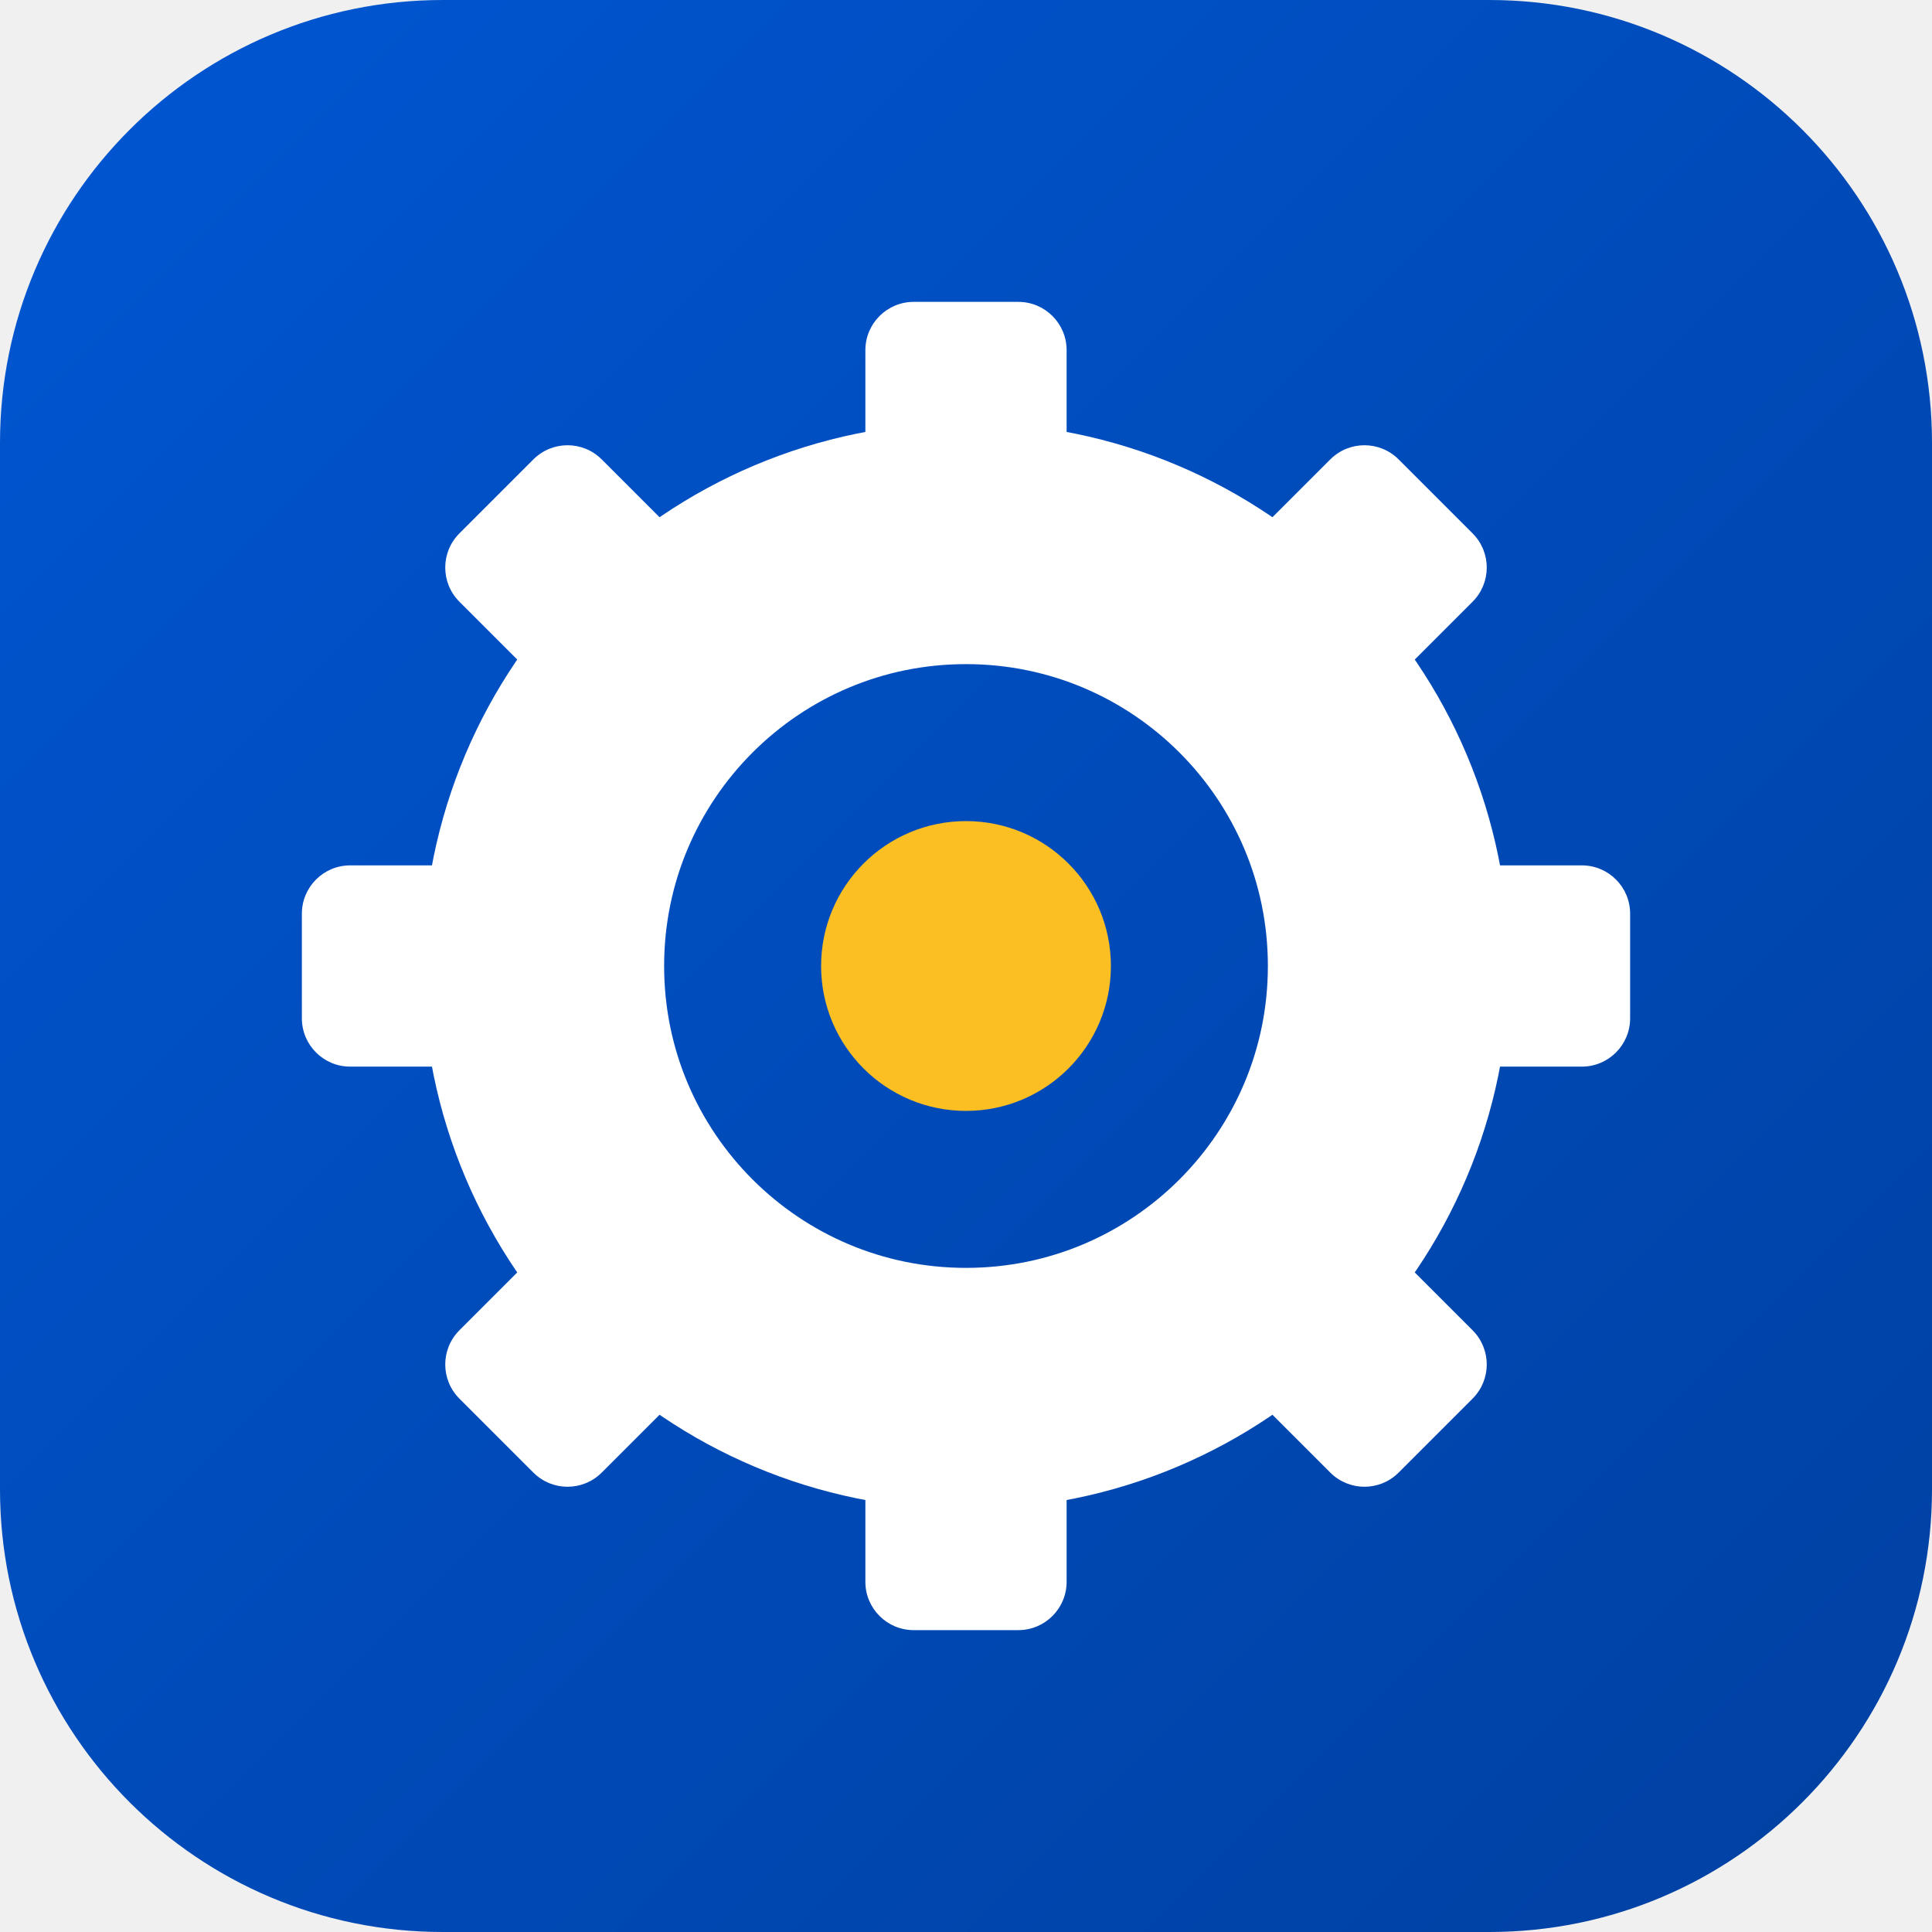
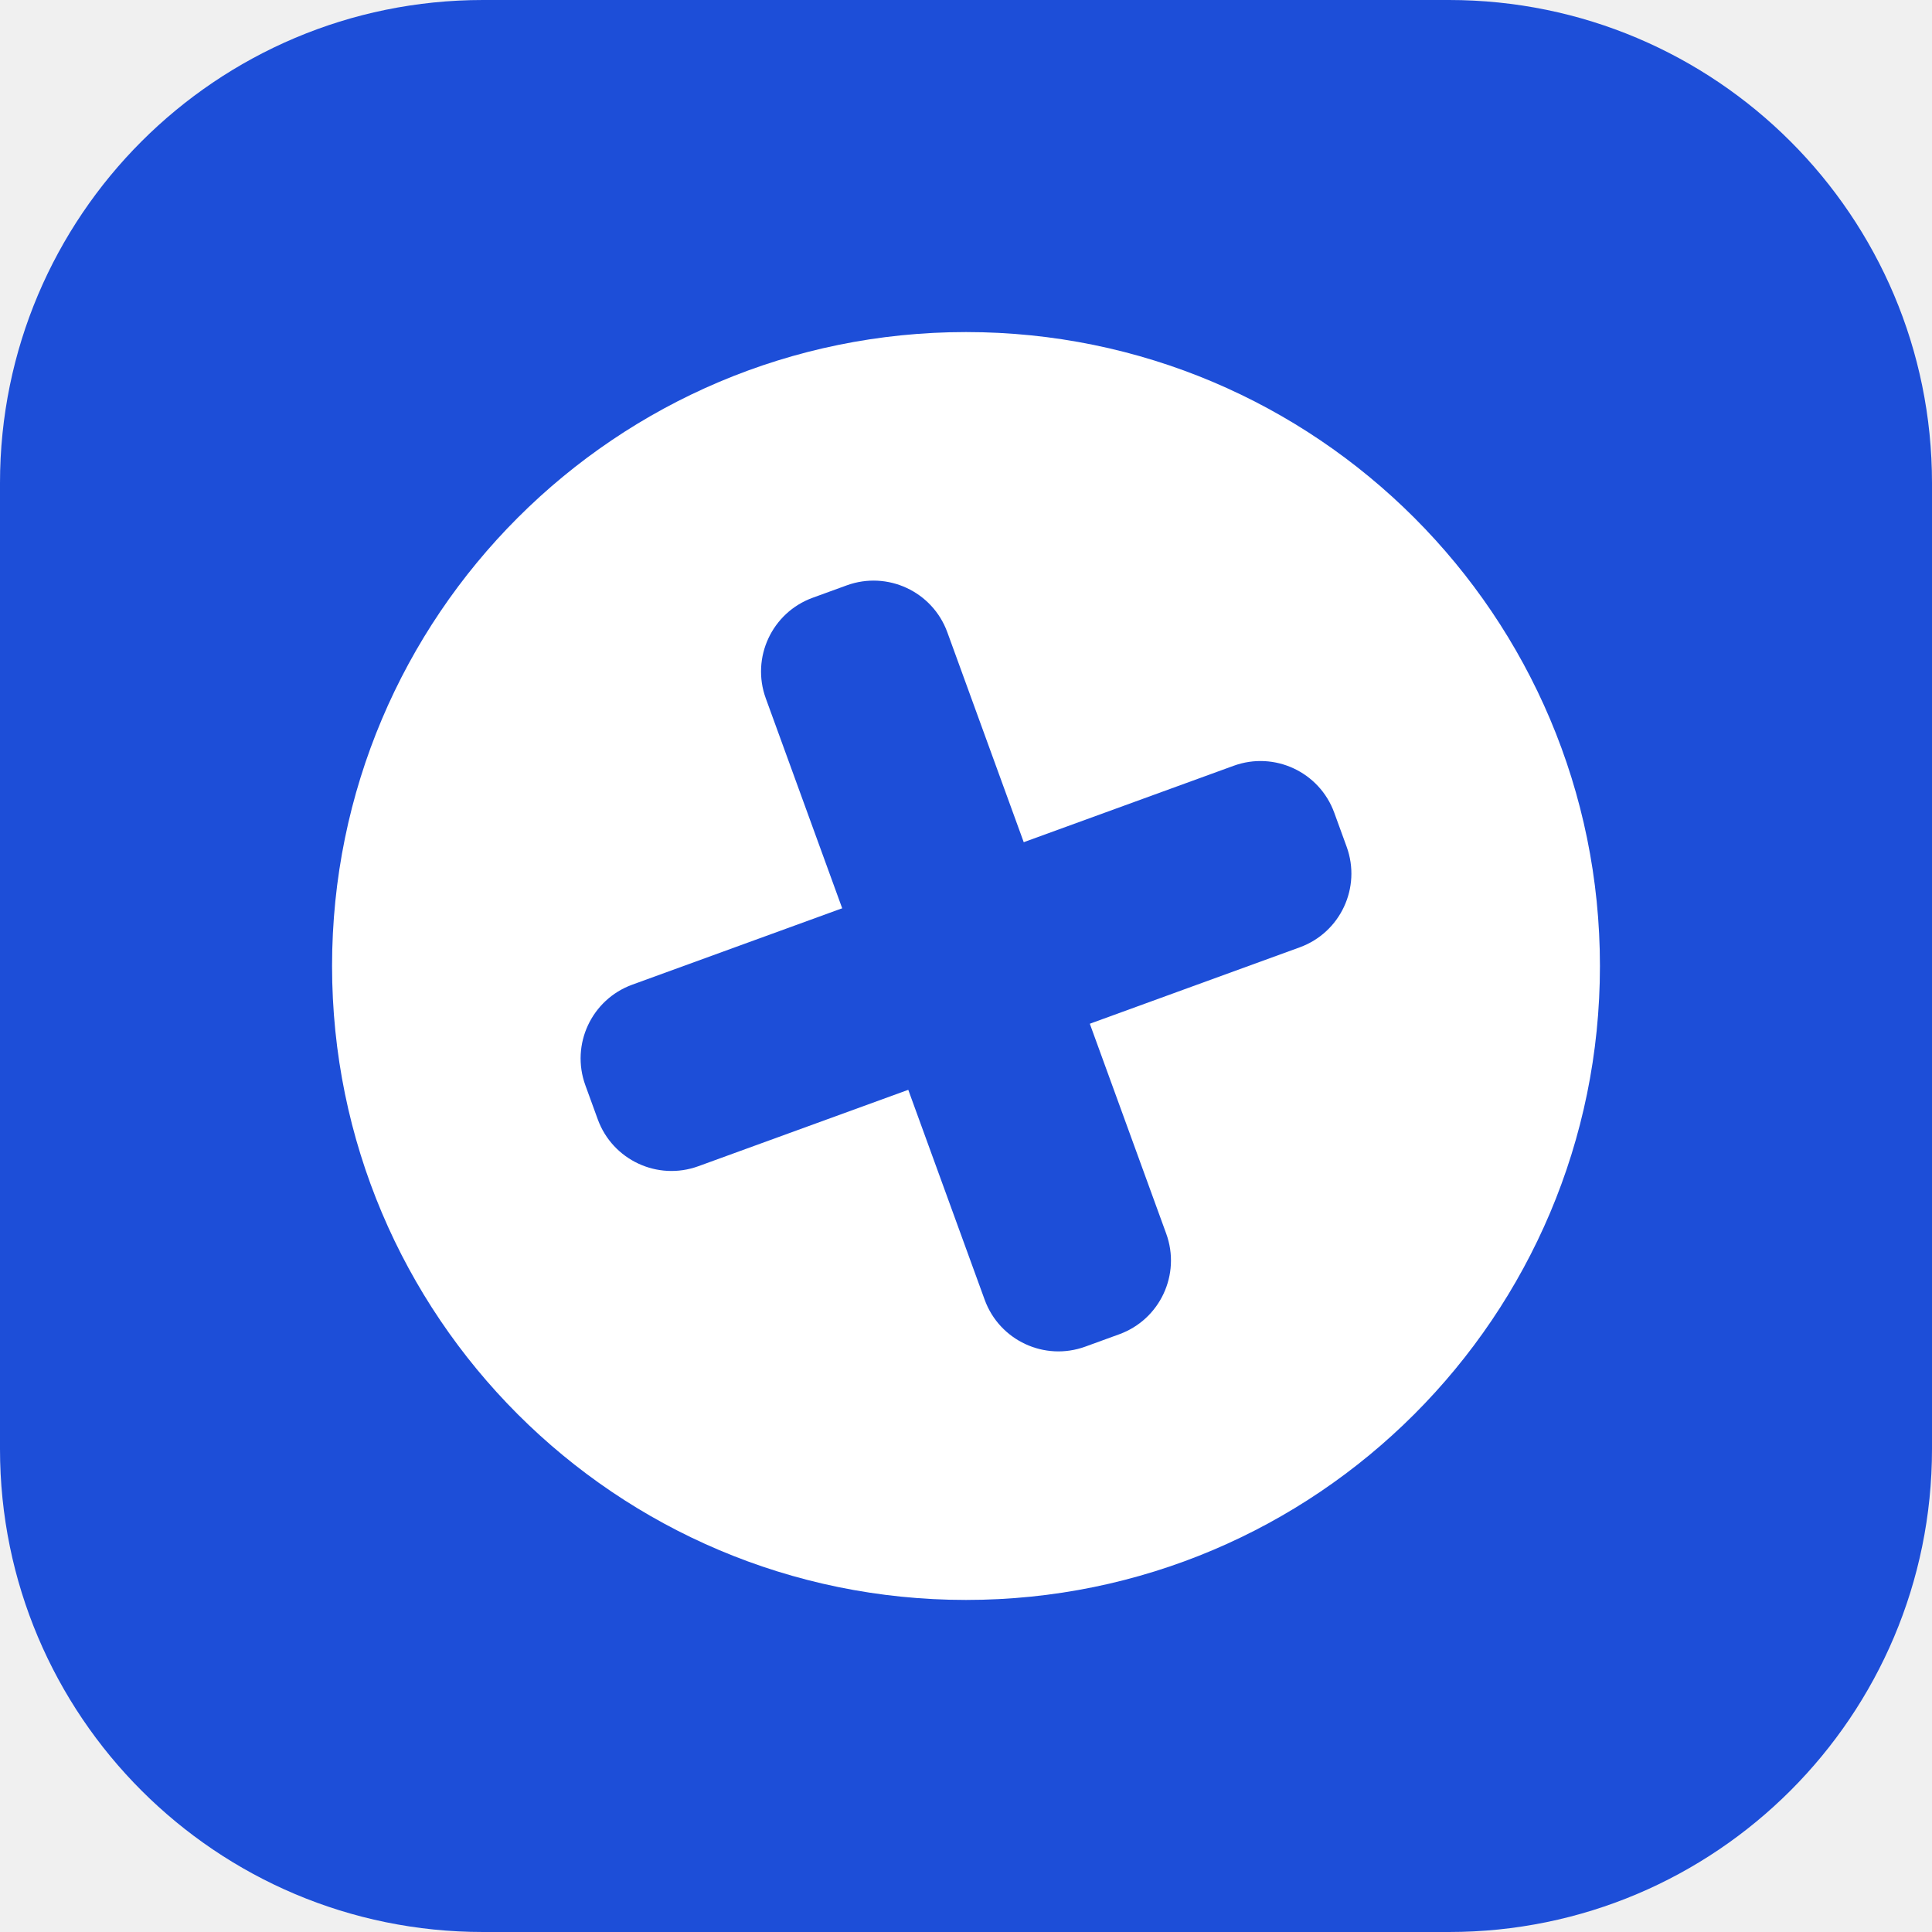
- <svg xmlns="http://www.w3.org/2000/svg" viewBox="0 0 48 48">
-   <defs>
-     <linearGradient id="g" x1="0" y1="0" x2="48" y2="48" gradientUnits="userSpaceOnUse">
-       <stop stop-color="#0056d2" />
-       <stop offset="1" stop-color="#0040a1" />
-     </linearGradient>
-   </defs>
-   <rect width="48" height="48" rx="11" fill="url(#g)" />
-   <g transform="translate(24 24)">
-     <circle r="10.5" fill="none" stroke="#ffffff" stroke-width="6" />
-     <g fill="#ffffff">
-       <rect x="-2.5" y="-16.5" width="5" height="6" rx="1.2" />
-       <rect x="-2.5" y="-16.5" width="5" height="6" rx="1.2" transform="rotate(45)" />
-       <rect x="-2.5" y="-16.5" width="5" height="6" rx="1.2" transform="rotate(90)" />
-       <rect x="-2.5" y="-16.5" width="5" height="6" rx="1.2" transform="rotate(135)" />
-       <rect x="-2.5" y="-16.5" width="5" height="6" rx="1.2" transform="rotate(180)" />
-       <rect x="-2.5" y="-16.5" width="5" height="6" rx="1.2" transform="rotate(225)" />
-       <rect x="-2.5" y="-16.5" width="5" height="6" rx="1.2" transform="rotate(270)" />
-       <rect x="-2.5" y="-16.5" width="5" height="6" rx="1.2" transform="rotate(315)" />
-     </g>
-     <circle r="3.6" fill="#fbbf24" />
+ <svg xmlns="http://www.w3.org/2000/svg" width="32" height="32" viewBox="0 0 32 32" role="img" aria-label="OficinaOS">
+   <rect width="32" height="32" rx="8" fill="#1D4ED8" />
+   <circle cx="16" cy="16" r="10.5" fill="#FFFFFF" />
+   <g transform="rotate(-20 16 16)" fill="#1D4ED8">
+     <rect x="14.4" y="9.4" width="3.2" height="13.2" rx="1.3" />
+     <rect x="9.4" y="14.4" width="13.2" height="3.2" rx="1.3" />
  </g>
</svg>
